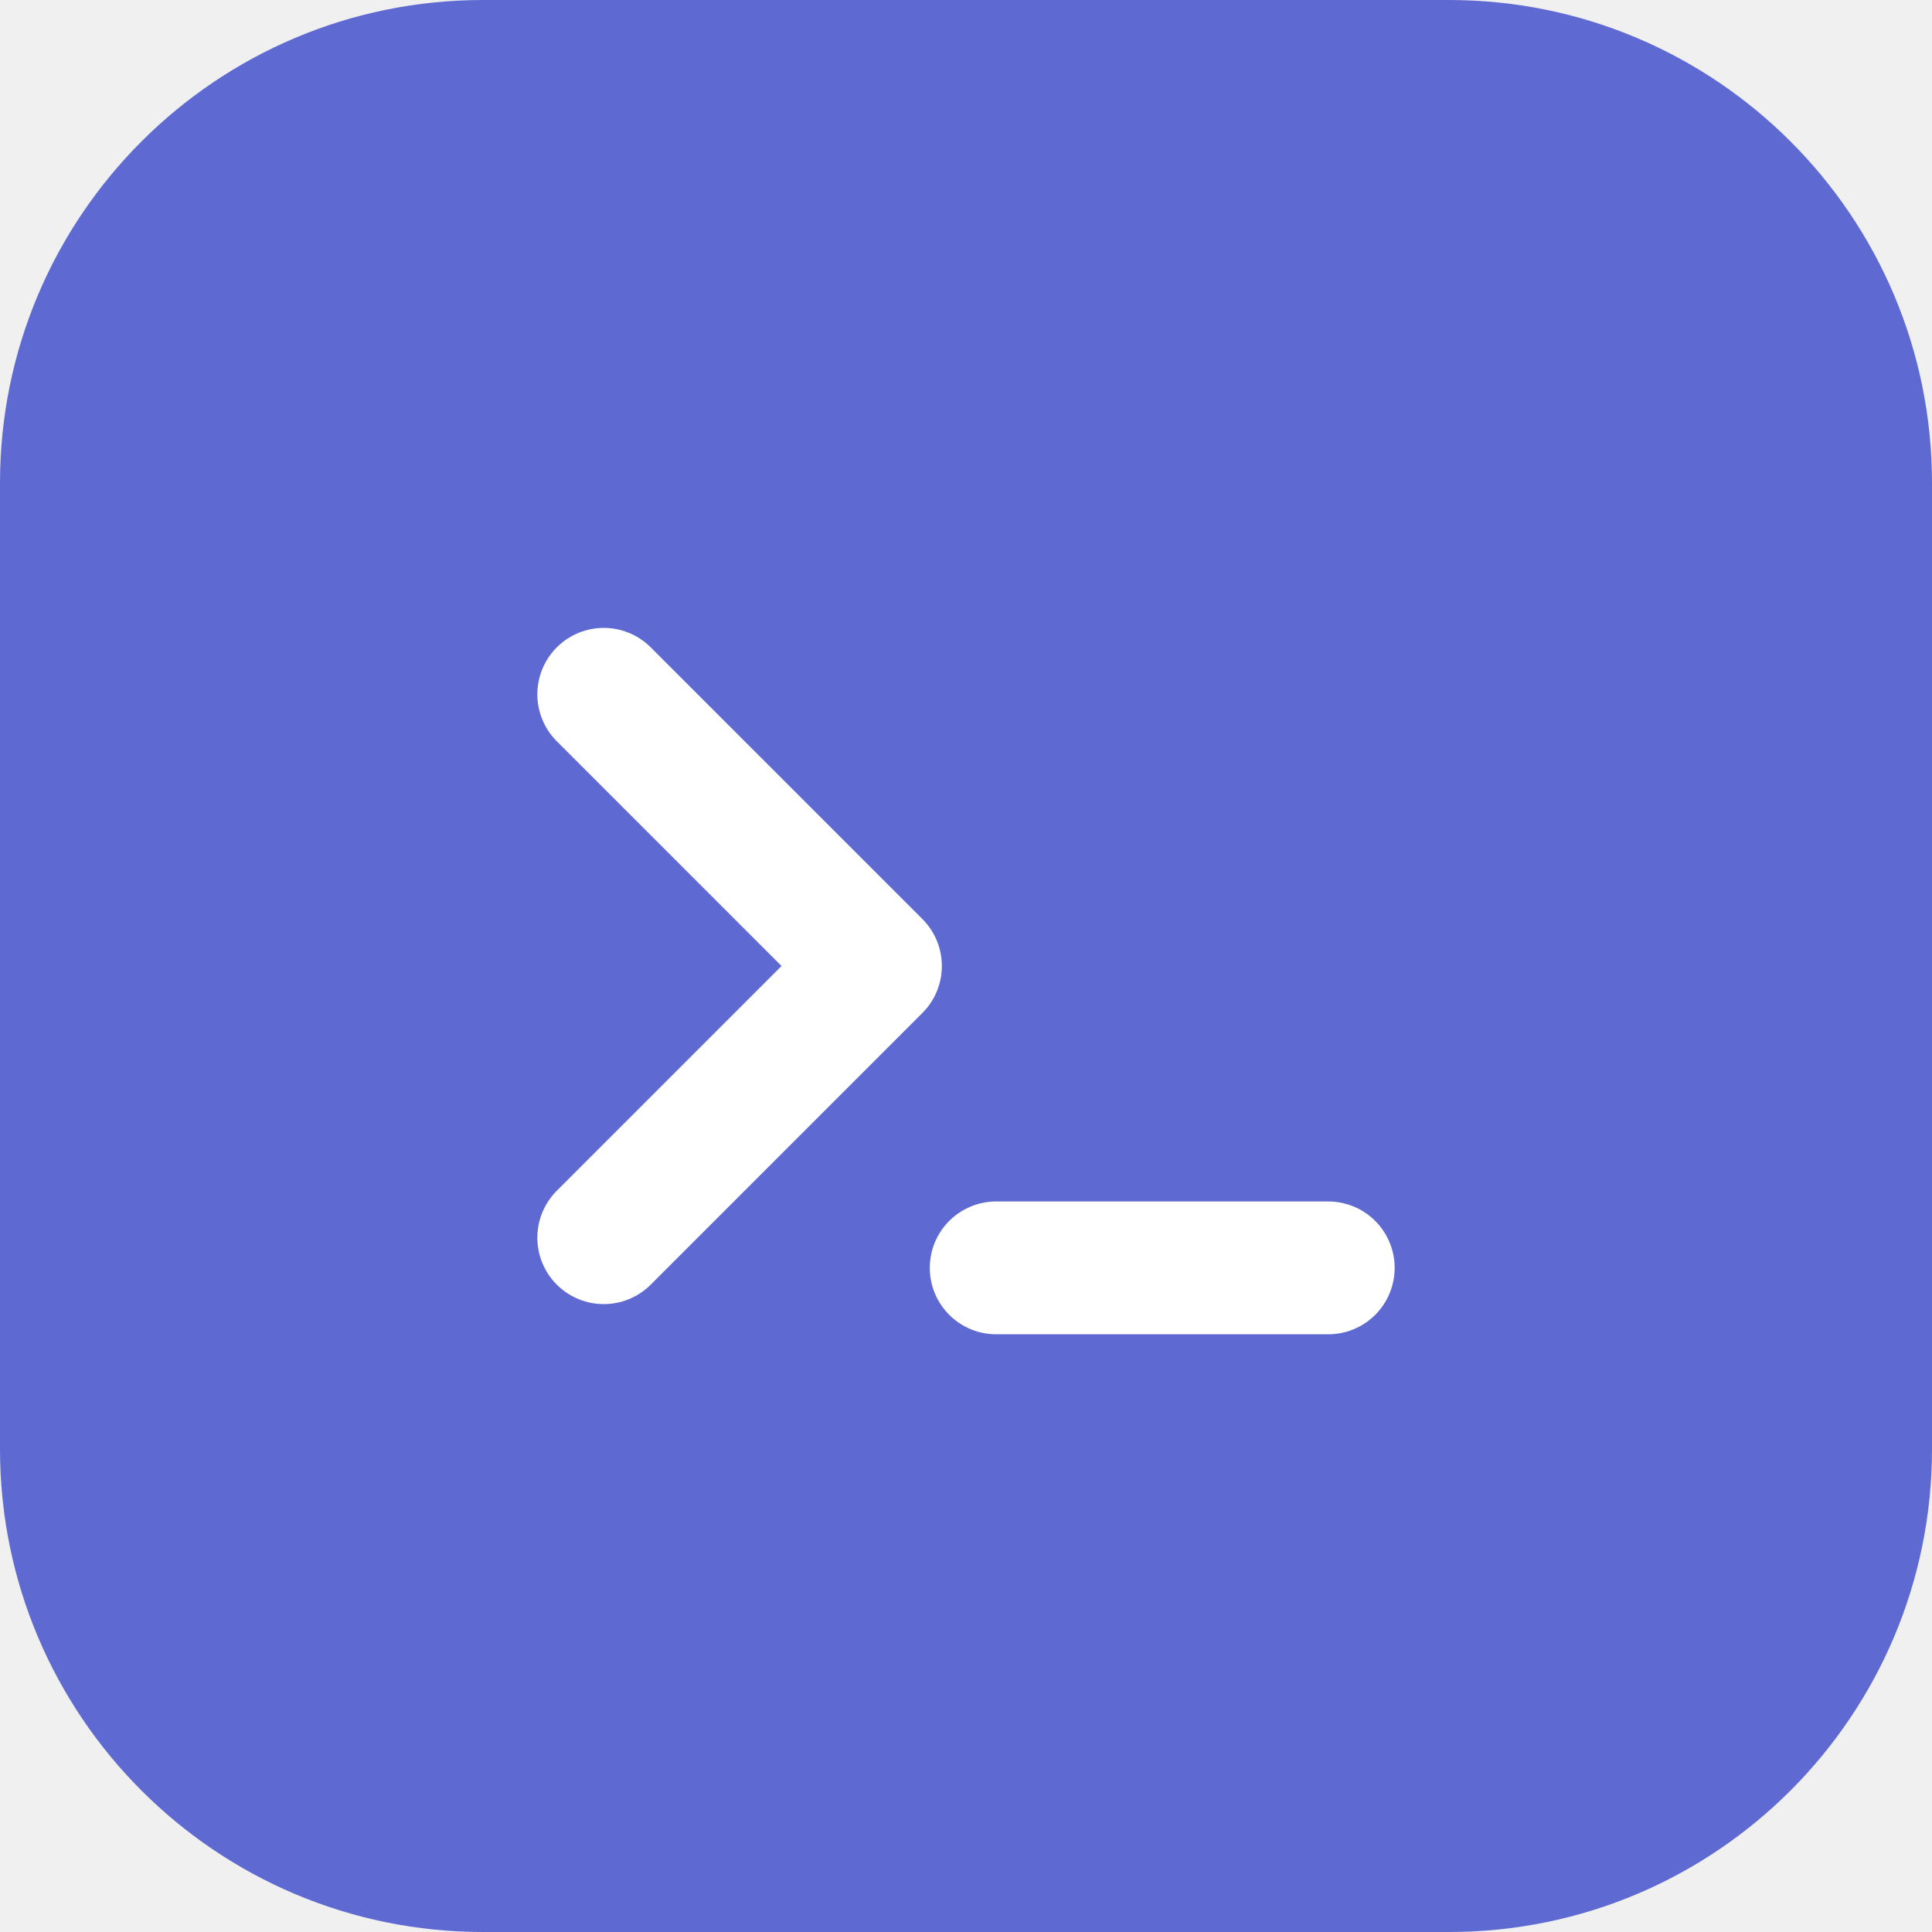
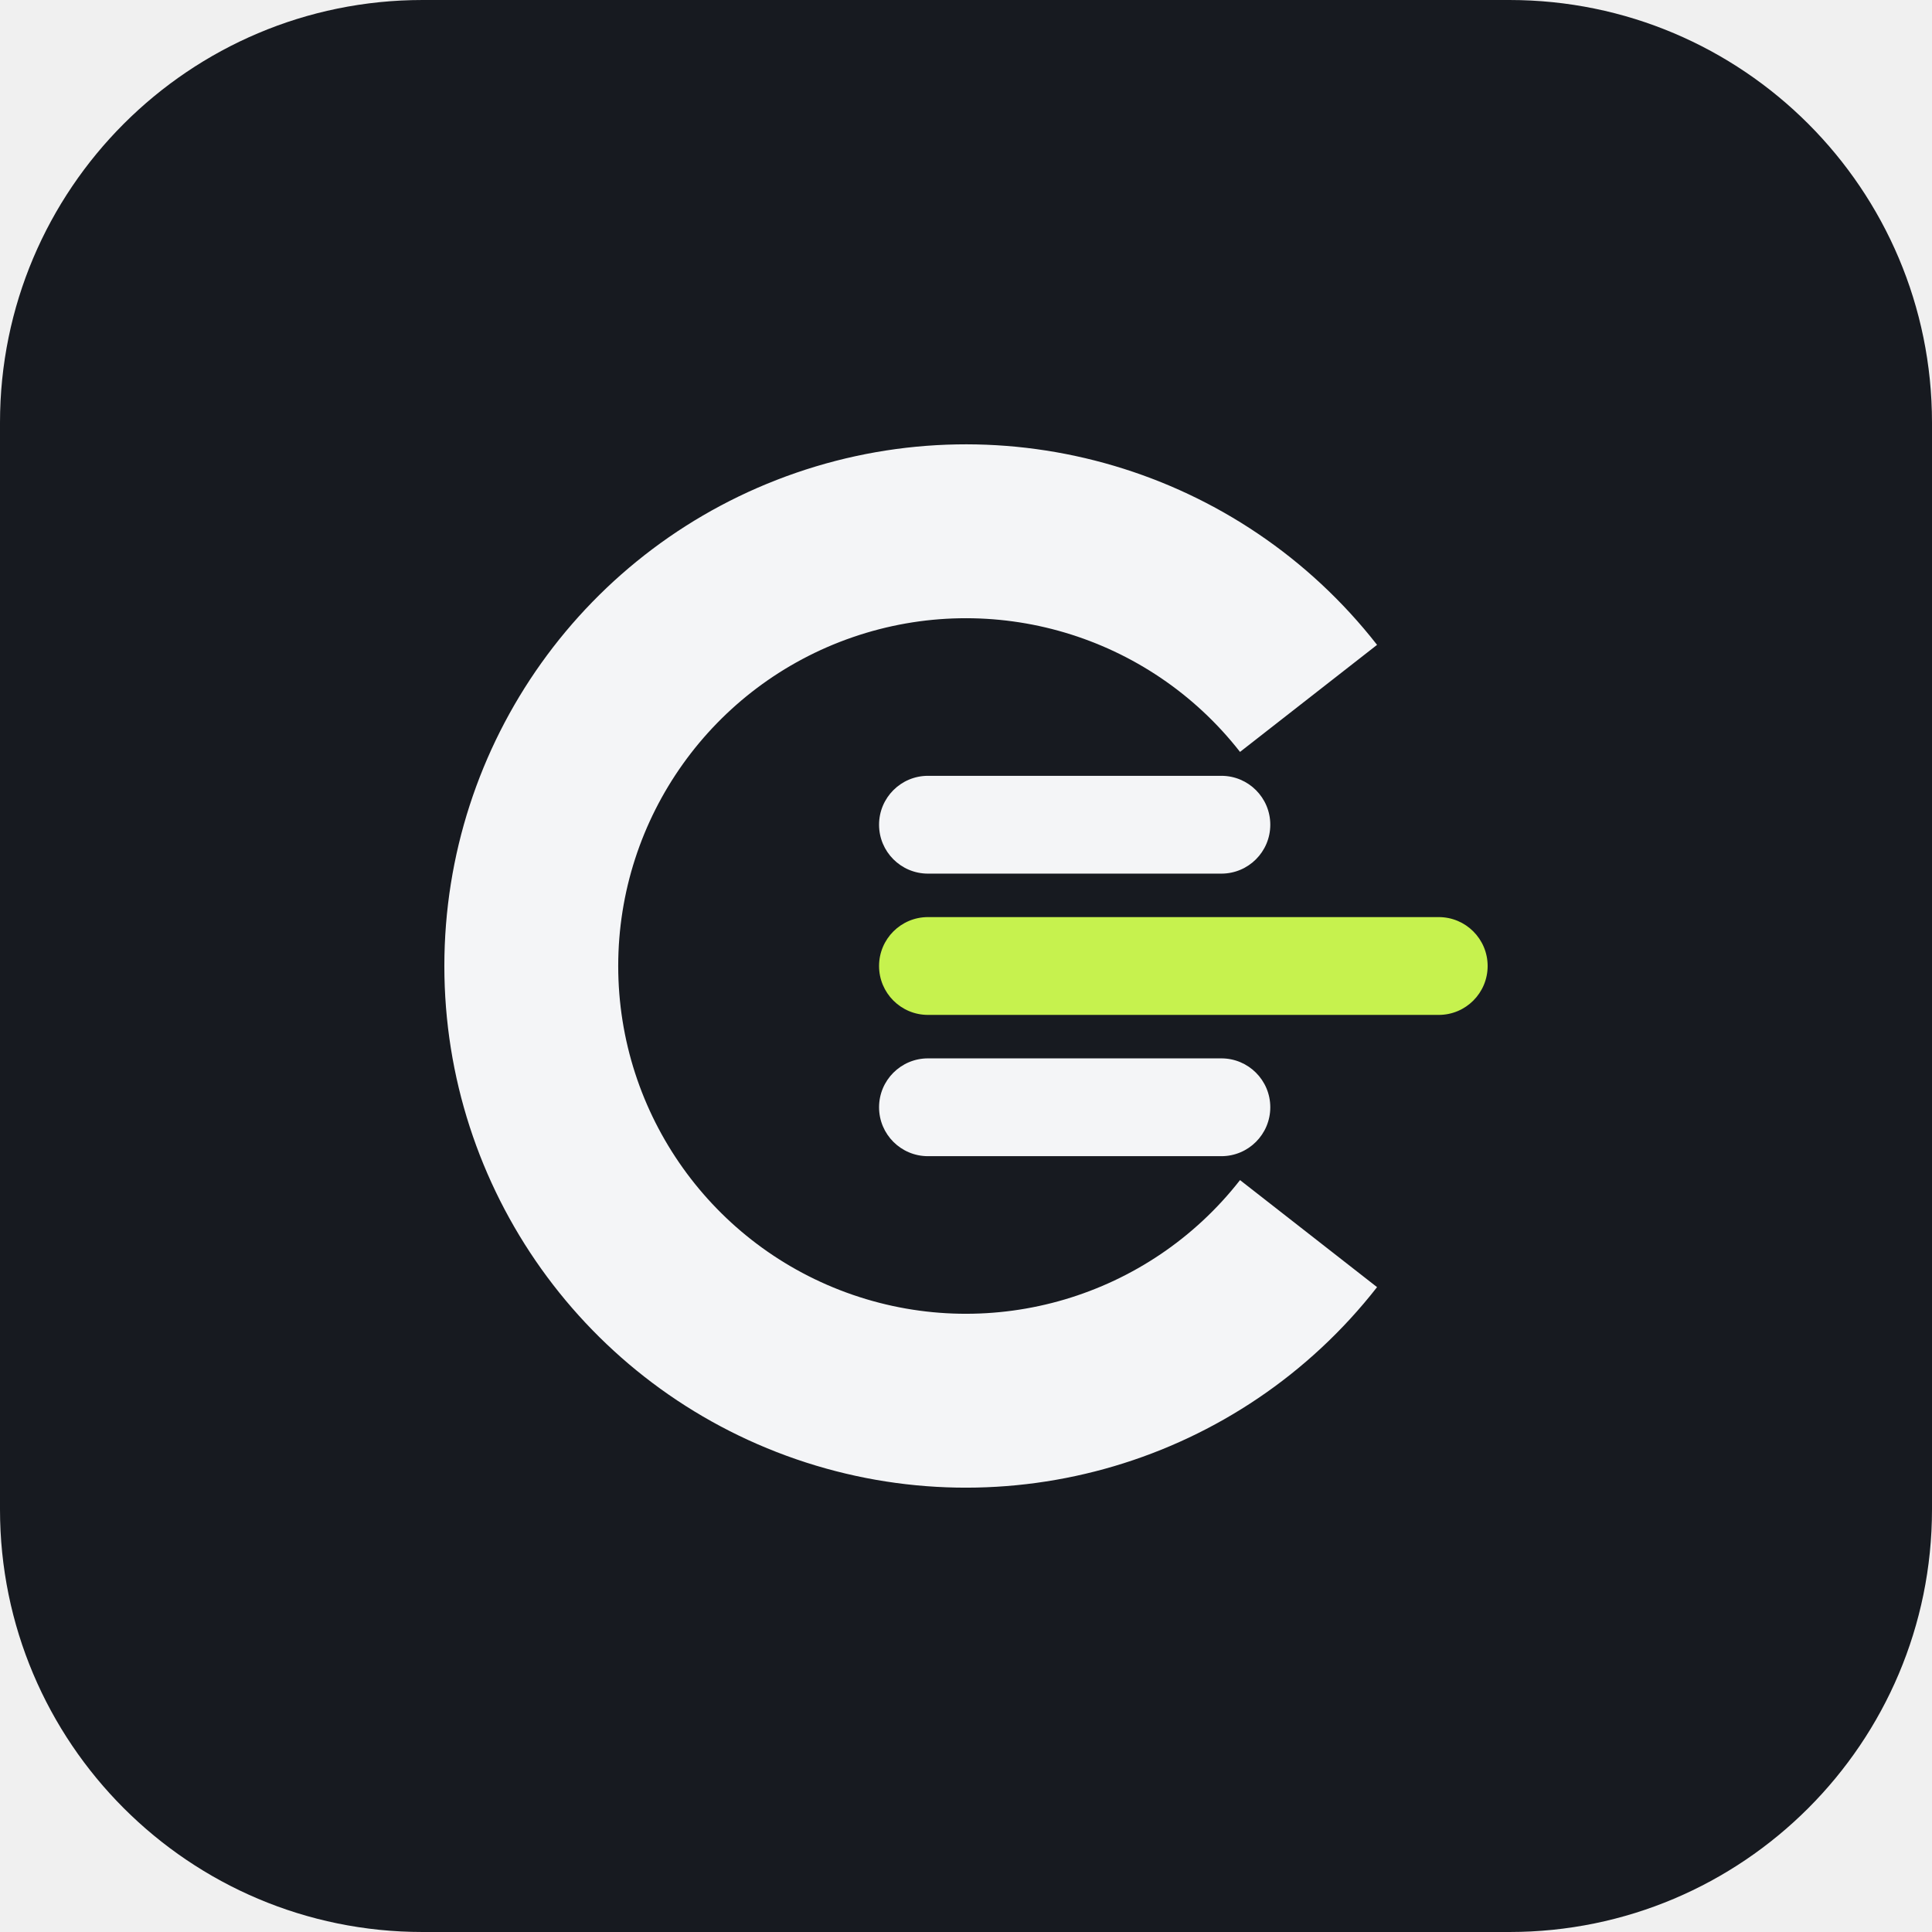
- <svg xmlns="http://www.w3.org/2000/svg" width="32" height="32" viewBox="0 0 32 32" fill="none">
-   <rect width="32" height="32" rx="8" fill="#5E6AD2" />
-   <path d="M10 11.5L14.5 16L10 20.5" stroke="white" stroke-width="2.2" stroke-linecap="round" stroke-linejoin="round" />
-   <path d="M16.5 21H22" stroke="white" stroke-width="2.2" stroke-linecap="round" />
+ <svg xmlns="http://www.w3.org/2000/svg" viewBox="0 0 256 256" width="256" height="256" role="img" aria-label="Coursewright">
+   <rect width="256" height="256" rx="56" fill="#171A20" />
+   <g transform="translate(128 128) scale(0.72) translate(-128 -128)">
+     <g transform="translate(8 0)">
+       <path d="M195.65 187.10 A96.0 96.0 0 1 1 195.65 68.90 L170.43 88.60 A64.0 64.0 0 1 0 170.43 167.40 Z" fill="#F4F5F7" />
+       <rect x="104" y="93" width="72" height="18" rx="9" fill="#F4F5F7" />
+       <rect x="104" y="119" width="112" height="18" rx="9" fill="#C6F24E" />
+       <rect x="104" y="145" width="72" height="18" rx="9" fill="#F4F5F7" />
+     </g>
+   </g>
</svg>
